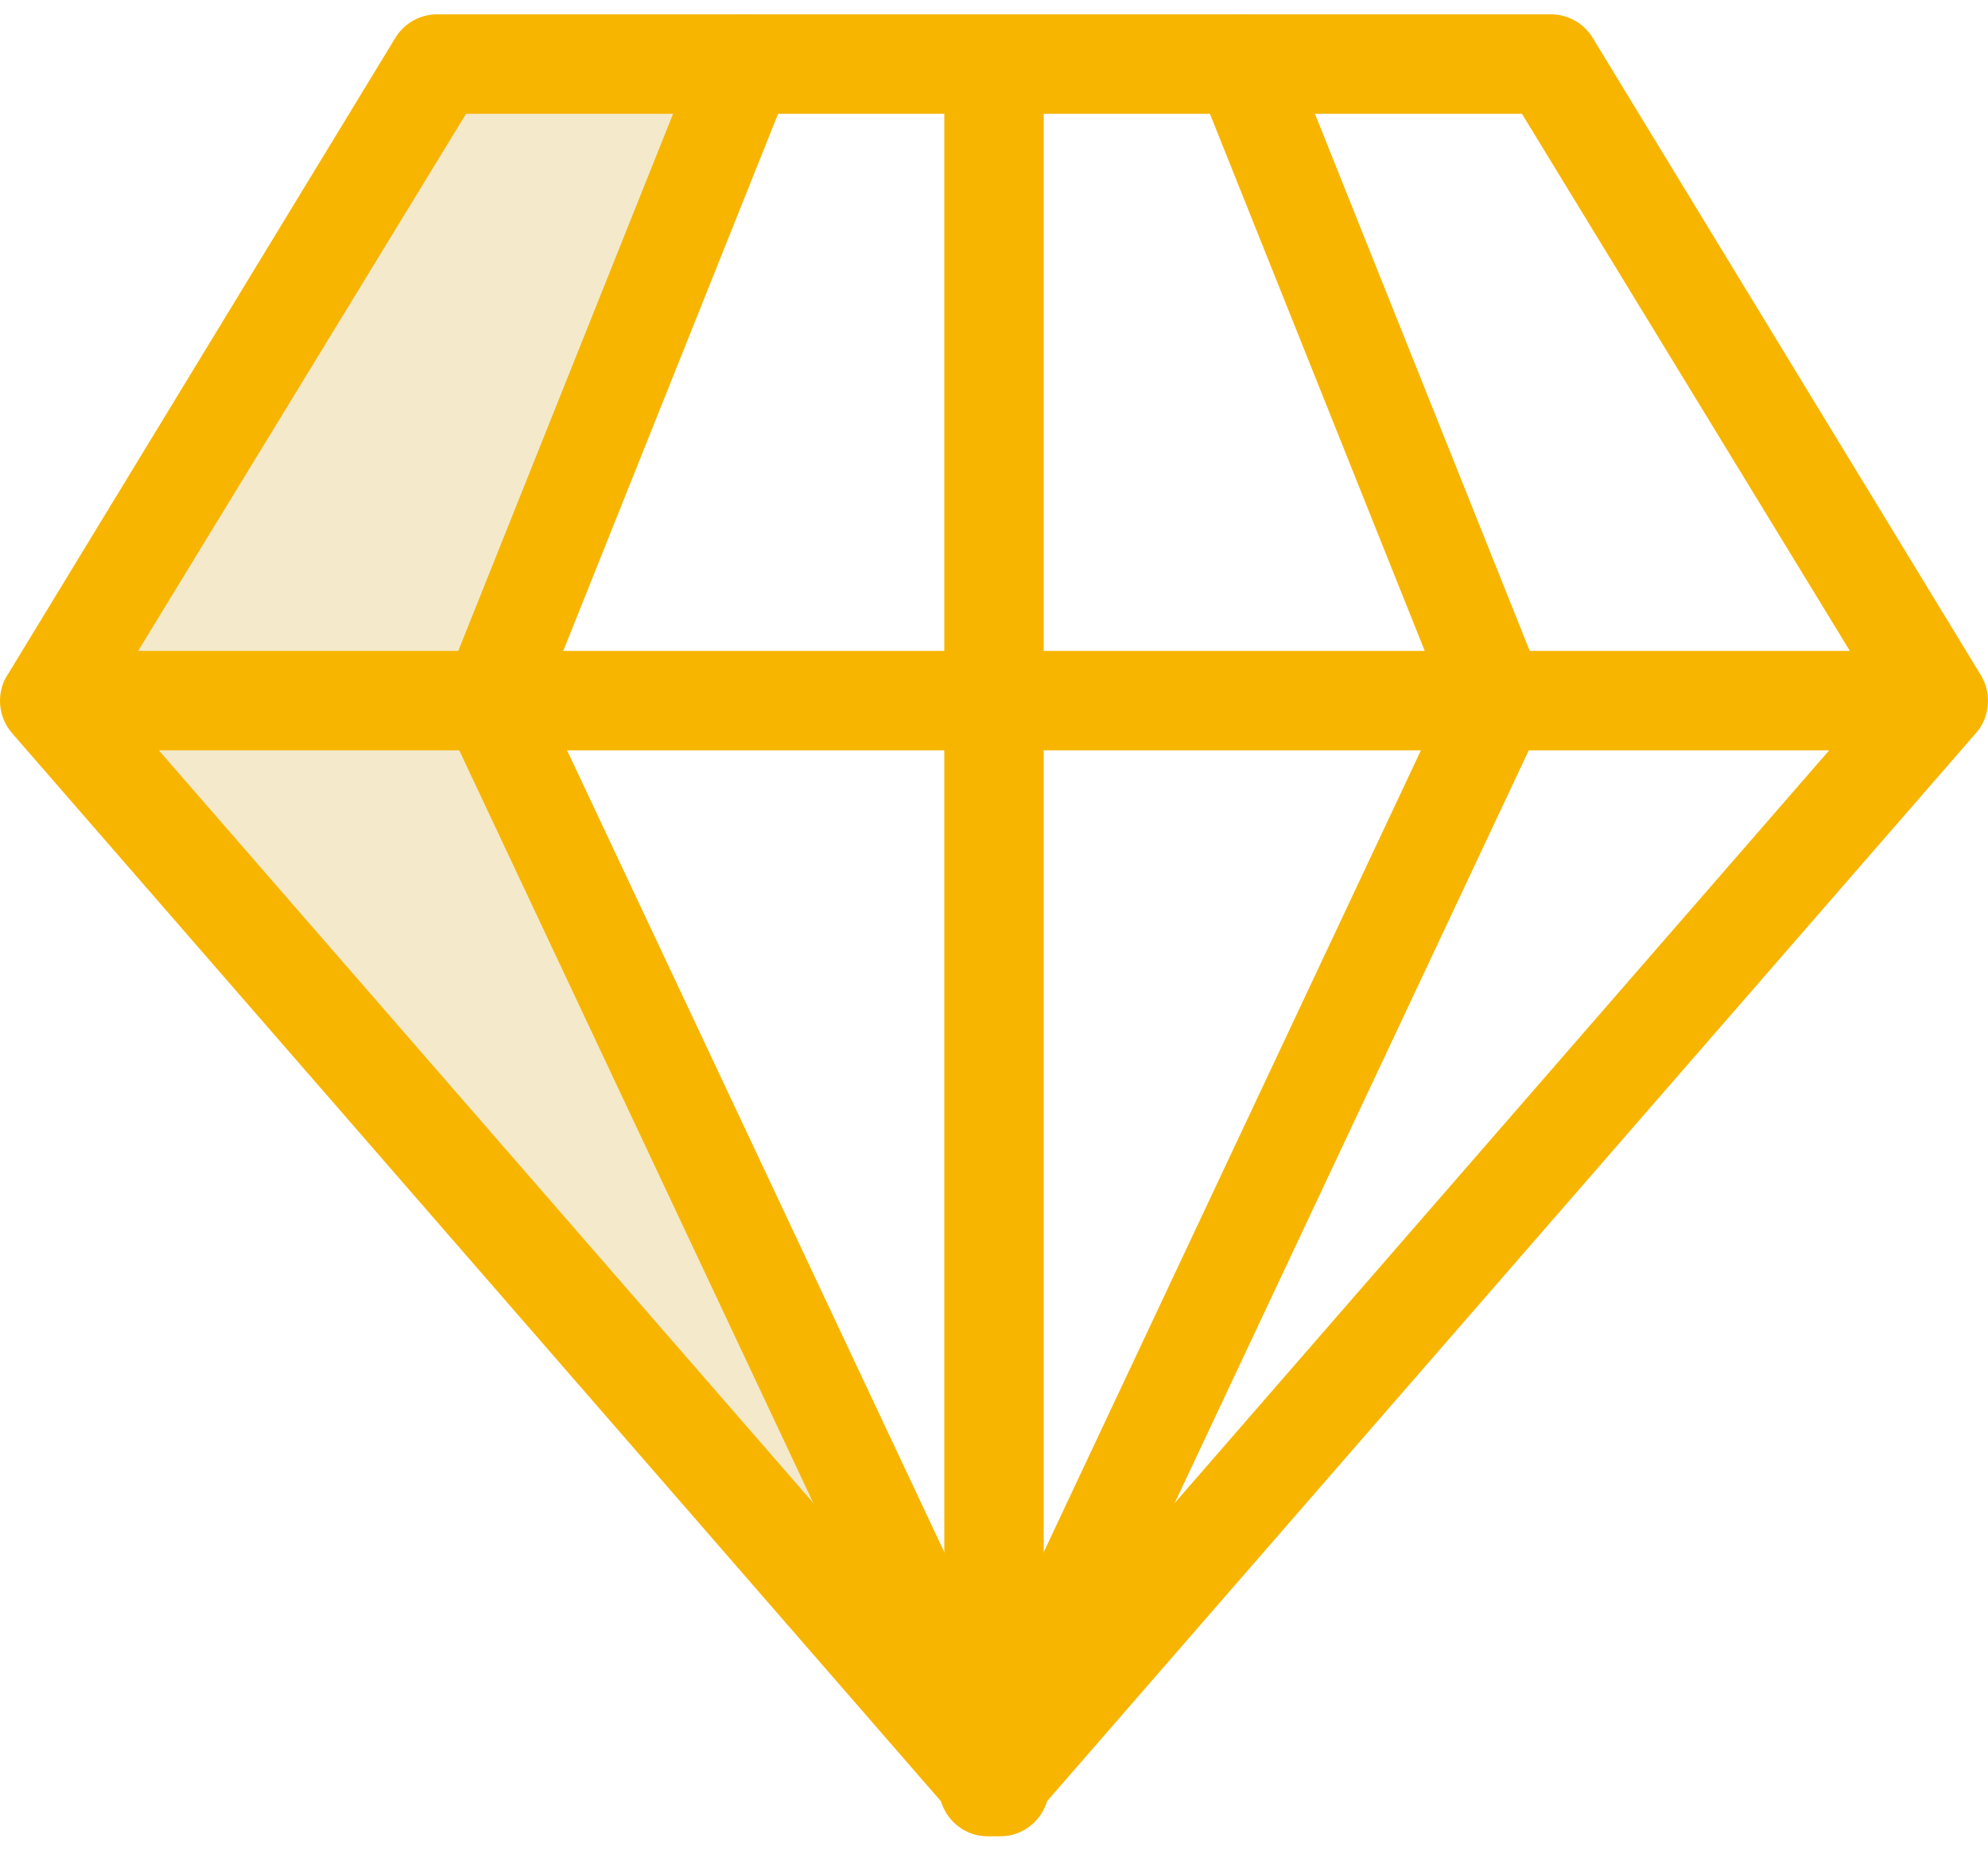
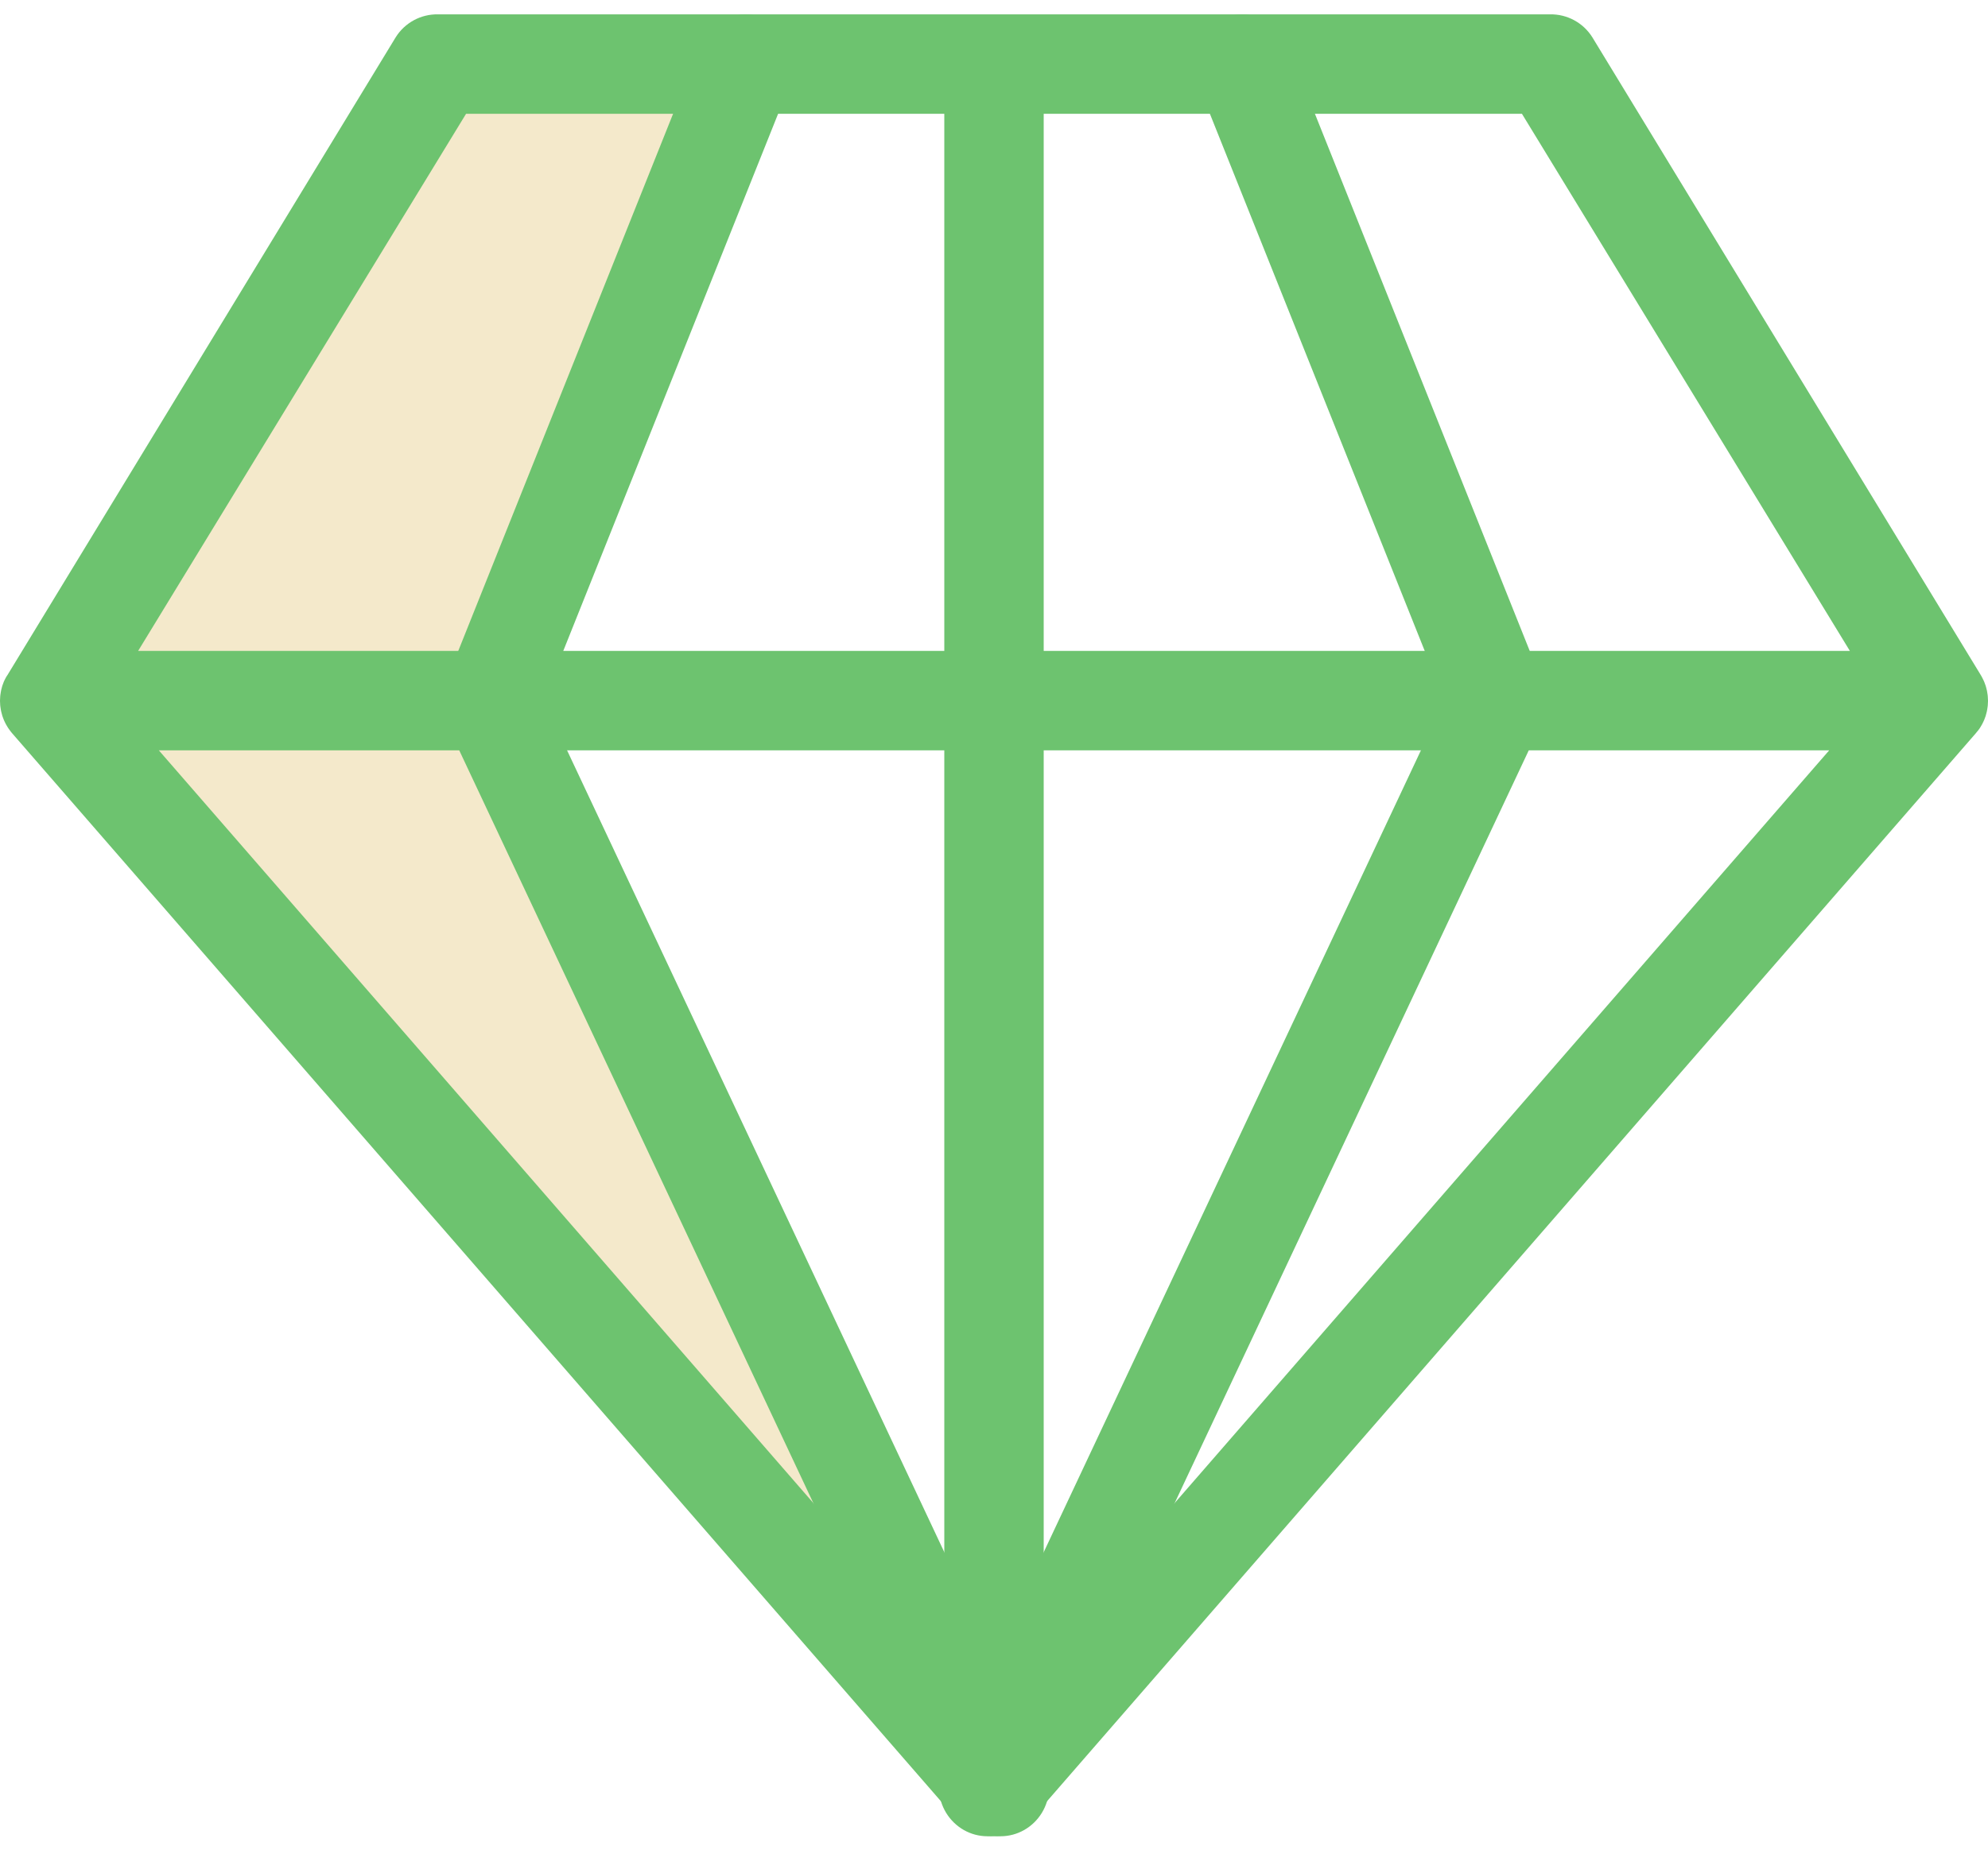
<svg xmlns="http://www.w3.org/2000/svg" width="72px" height="67px" viewBox="0 0 72 67" version="1.1">
  <g id="Oleez_home" stroke="none" stroke-width="1" fill="none" fill-rule="evenodd">
    <g id="icon_2" fill-rule="nonzero">
      <polygon id="Path" fill="#F4E9CB" points="17.213 26.52 36 65.52 2 26.52" />
      <polygon id="Path" fill="#F4E9CB" points="27 2.52 17.457 25.52 2 25.52 16.21 2.52" />
-       <path d="M36.241,66.52 C35.564,66.52 34.947,66.124 34.654,65.5 L16.174,26.207 C15.958,25.748 15.943,25.217 16.131,24.746 L25.37,1.639 C25.738,0.719 26.766,0.278 27.666,0.654 C28.566,1.03 28.997,2.081 28.629,3.001 L19.685,25.368 L37.827,63.94 C38.088,64.497 38.052,65.153 37.73,65.677 C37.408,66.2 36.846,66.519 36.241,66.52 Z" id="Path" fill="#F7B500" />
-       <path d="M35.758,66.52 C35.154,66.519 34.592,66.2 34.27,65.677 C33.948,65.153 33.912,64.497 34.174,63.94 L52.315,25.368 L43.371,3.001 C43.003,2.081 43.435,1.03 44.335,0.654 C45.234,0.278 46.262,0.719 46.63,1.639 L55.869,24.746 C56.058,25.217 56.042,25.748 55.826,26.207 L37.347,65.499 C37.053,66.123 36.436,66.52 35.758,66.52 L35.758,66.52 Z" id="Path" fill="#F7B500" />
-       <path d="M71.673,26.419 C71.686,26.401 71.697,26.385 71.71,26.367 C71.727,26.339 71.744,26.31 71.761,26.281 C71.771,26.264 71.782,26.246 71.792,26.227 C71.81,26.194 71.826,26.16 71.841,26.126 C71.849,26.108 71.858,26.09 71.865,26.072 C71.883,26.029 71.899,25.984 71.914,25.94 C71.92,25.919 71.925,25.898 71.931,25.876 C71.94,25.845 71.948,25.814 71.956,25.783 C71.961,25.761 71.965,25.739 71.969,25.716 C71.975,25.681 71.981,25.646 71.985,25.611 C71.987,25.593 71.99,25.574 71.992,25.557 C71.997,25.502 72,25.448 72,25.393 L72,25.388 C72,25.379 71.999,25.372 71.999,25.364 C71.999,25.318 71.996,25.272 71.992,25.227 C71.99,25.208 71.988,25.189 71.986,25.17 C71.981,25.134 71.976,25.099 71.969,25.063 C71.966,25.043 71.962,25.023 71.958,25.003 C71.95,24.966 71.94,24.93 71.93,24.894 C71.925,24.878 71.921,24.861 71.916,24.844 C71.901,24.796 71.883,24.749 71.864,24.702 C71.855,24.681 71.845,24.66 71.835,24.638 C71.823,24.611 71.809,24.584 71.795,24.557 C71.784,24.535 71.772,24.513 71.76,24.492 C71.752,24.479 71.745,24.465 71.737,24.452 L57.671,1.352 C57.341,0.823 56.756,0.507 56.133,0.52 L15.867,0.52 C15.244,0.507 14.66,0.823 14.33,1.352 L0.263,24.466 C0.255,24.479 0.248,24.484 0.24,24.498 C0.228,24.519 0.216,24.536 0.205,24.559 C0.191,24.586 0.177,24.611 0.165,24.638 C0.155,24.659 0.145,24.68 0.136,24.701 C0.117,24.748 0.1,24.795 0.084,24.842 C0.079,24.859 0.075,24.875 0.07,24.892 C0.06,24.928 0.05,24.964 0.042,25.001 C0.038,25.02 0.034,25.041 0.031,25.061 C0.024,25.097 0.019,25.133 0.014,25.168 C0.012,25.186 0.01,25.205 0.008,25.224 C0.004,25.27 0.002,25.316 0.001,25.362 C0.001,25.369 0,25.377 0,25.386 L0,25.391 C0,25.445 0.003,25.5 0.008,25.555 C0.01,25.572 0.013,25.59 0.015,25.608 C0.019,25.645 0.025,25.68 0.031,25.714 C0.035,25.737 0.039,25.759 0.044,25.78 C0.051,25.812 0.06,25.843 0.069,25.874 C0.075,25.896 0.08,25.917 0.086,25.938 C0.101,25.982 0.117,26.026 0.135,26.07 C0.142,26.088 0.151,26.106 0.159,26.124 C0.174,26.158 0.191,26.192 0.208,26.225 C0.218,26.243 0.229,26.261 0.239,26.279 C0.256,26.308 0.273,26.336 0.29,26.364 C0.302,26.383 0.314,26.4 0.327,26.417 C0.346,26.445 0.366,26.471 0.387,26.499 C0.4,26.514 0.412,26.53 0.425,26.545 C0.431,26.552 0.436,26.559 0.442,26.566 L34.642,65.9 C34.654,65.913 34.666,65.924 34.678,65.937 C34.703,65.964 34.728,65.991 34.755,66.016 C34.773,66.034 34.793,66.051 34.812,66.069 C34.839,66.092 34.866,66.115 34.895,66.138 C34.915,66.153 34.935,66.168 34.955,66.183 C34.985,66.204 35.017,66.225 35.049,66.244 C35.068,66.257 35.088,66.269 35.108,66.281 C35.144,66.301 35.18,66.32 35.216,66.337 C35.234,66.346 35.252,66.356 35.27,66.363 C35.311,66.381 35.352,66.397 35.395,66.412 C35.411,66.418 35.426,66.425 35.442,66.43 C35.487,66.445 35.534,66.457 35.581,66.468 C35.594,66.472 35.608,66.476 35.622,66.479 C35.672,66.49 35.722,66.497 35.772,66.503 C35.785,66.506 35.797,66.508 35.808,66.509 C35.935,66.523 36.063,66.523 36.19,66.509 C36.202,66.508 36.214,66.506 36.226,66.503 C36.276,66.497 36.326,66.49 36.375,66.479 C36.39,66.476 36.404,66.472 36.418,66.468 C36.464,66.457 36.51,66.445 36.556,66.43 C36.572,66.425 36.587,66.418 36.603,66.412 C36.645,66.397 36.687,66.381 36.728,66.363 C36.746,66.355 36.764,66.345 36.782,66.337 C36.818,66.319 36.855,66.301 36.89,66.281 C36.91,66.269 36.93,66.257 36.949,66.244 C36.981,66.225 37.012,66.204 37.043,66.183 C37.063,66.168 37.083,66.153 37.103,66.138 C37.131,66.115 37.159,66.092 37.185,66.069 C37.205,66.051 37.224,66.034 37.243,66.016 C37.27,65.99 37.295,65.964 37.32,65.937 C37.332,65.924 37.344,65.913 37.356,65.9 L71.556,26.566 C71.562,26.559 71.567,26.552 71.573,26.545 C71.586,26.53 71.598,26.514 71.61,26.499 C71.633,26.474 71.654,26.448 71.673,26.419 Z M34.2,59.905 L5.753,27.182 L34.2,27.182 L34.2,59.905 Z M37.8,27.182 L66.248,27.182 L37.8,59.905 L37.8,27.182 Z M66.997,23.579 L37.8,23.579 L37.8,4.123 L55.121,4.123 L66.997,23.579 Z M16.879,4.123 L34.2,4.123 L34.2,23.579 L5.003,23.579 L16.879,4.123 Z" id="Shape" fill="#F7B500" />
+       <path d="M36.241,66.52 C35.564,66.52 34.947,66.124 34.654,65.5 L16.174,26.207 C15.958,25.748 15.943,25.217 16.131,24.746 L25.37,1.639 C25.738,0.719 26.766,0.278 27.666,0.654 C28.566,1.03 28.997,2.081 28.629,3.001 L19.685,25.368 L37.827,63.94 C38.088,64.497 38.052,65.153 37.73,65.677 C37.408,66.2 36.846,66.519 36.241,66.52 Z" id="Path" fill="#6DC36F" />
+       <path d="M35.758,66.52 C35.154,66.519 34.592,66.2 34.27,65.677 C33.948,65.153 33.912,64.497 34.174,63.94 L52.315,25.368 L43.371,3.001 C43.003,2.081 43.435,1.03 44.335,0.654 C45.234,0.278 46.262,0.719 46.63,1.639 L55.869,24.746 C56.058,25.217 56.042,25.748 55.826,26.207 L37.347,65.499 C37.053,66.123 36.436,66.52 35.758,66.52 L35.758,66.52 Z" id="Path" fill="#6DC36F" />
+       <path d="M71.673,26.419 C71.686,26.401 71.697,26.385 71.71,26.367 C71.727,26.339 71.744,26.31 71.761,26.281 C71.771,26.264 71.782,26.246 71.792,26.227 C71.81,26.194 71.826,26.16 71.841,26.126 C71.849,26.108 71.858,26.09 71.865,26.072 C71.883,26.029 71.899,25.984 71.914,25.94 C71.92,25.919 71.925,25.898 71.931,25.876 C71.94,25.845 71.948,25.814 71.956,25.783 C71.961,25.761 71.965,25.739 71.969,25.716 C71.975,25.681 71.981,25.646 71.985,25.611 C71.987,25.593 71.99,25.574 71.992,25.557 C71.997,25.502 72,25.448 72,25.393 L72,25.388 C72,25.379 71.999,25.372 71.999,25.364 C71.999,25.318 71.996,25.272 71.992,25.227 C71.99,25.208 71.988,25.189 71.986,25.17 C71.981,25.134 71.976,25.099 71.969,25.063 C71.966,25.043 71.962,25.023 71.958,25.003 C71.95,24.966 71.94,24.93 71.93,24.894 C71.925,24.878 71.921,24.861 71.916,24.844 C71.901,24.796 71.883,24.749 71.864,24.702 C71.855,24.681 71.845,24.66 71.835,24.638 C71.823,24.611 71.809,24.584 71.795,24.557 C71.784,24.535 71.772,24.513 71.76,24.492 C71.752,24.479 71.745,24.465 71.737,24.452 L57.671,1.352 C57.341,0.823 56.756,0.507 56.133,0.52 L15.867,0.52 C15.244,0.507 14.66,0.823 14.33,1.352 L0.263,24.466 C0.255,24.479 0.248,24.484 0.24,24.498 C0.228,24.519 0.216,24.536 0.205,24.559 C0.191,24.586 0.177,24.611 0.165,24.638 C0.155,24.659 0.145,24.68 0.136,24.701 C0.117,24.748 0.1,24.795 0.084,24.842 C0.079,24.859 0.075,24.875 0.07,24.892 C0.06,24.928 0.05,24.964 0.042,25.001 C0.038,25.02 0.034,25.041 0.031,25.061 C0.024,25.097 0.019,25.133 0.014,25.168 C0.012,25.186 0.01,25.205 0.008,25.224 C0.004,25.27 0.002,25.316 0.001,25.362 C0.001,25.369 0,25.377 0,25.386 L0,25.391 C0,25.445 0.003,25.5 0.008,25.555 C0.01,25.572 0.013,25.59 0.015,25.608 C0.019,25.645 0.025,25.68 0.031,25.714 C0.035,25.737 0.039,25.759 0.044,25.78 C0.051,25.812 0.06,25.843 0.069,25.874 C0.075,25.896 0.08,25.917 0.086,25.938 C0.101,25.982 0.117,26.026 0.135,26.07 C0.142,26.088 0.151,26.106 0.159,26.124 C0.174,26.158 0.191,26.192 0.208,26.225 C0.218,26.243 0.229,26.261 0.239,26.279 C0.256,26.308 0.273,26.336 0.29,26.364 C0.302,26.383 0.314,26.4 0.327,26.417 C0.346,26.445 0.366,26.471 0.387,26.499 C0.4,26.514 0.412,26.53 0.425,26.545 C0.431,26.552 0.436,26.559 0.442,26.566 L34.642,65.9 C34.654,65.913 34.666,65.924 34.678,65.937 C34.703,65.964 34.728,65.991 34.755,66.016 C34.773,66.034 34.793,66.051 34.812,66.069 C34.839,66.092 34.866,66.115 34.895,66.138 C34.915,66.153 34.935,66.168 34.955,66.183 C34.985,66.204 35.017,66.225 35.049,66.244 C35.068,66.257 35.088,66.269 35.108,66.281 C35.144,66.301 35.18,66.32 35.216,66.337 C35.234,66.346 35.252,66.356 35.27,66.363 C35.311,66.381 35.352,66.397 35.395,66.412 C35.411,66.418 35.426,66.425 35.442,66.43 C35.487,66.445 35.534,66.457 35.581,66.468 C35.594,66.472 35.608,66.476 35.622,66.479 C35.672,66.49 35.722,66.497 35.772,66.503 C35.785,66.506 35.797,66.508 35.808,66.509 C35.935,66.523 36.063,66.523 36.19,66.509 C36.202,66.508 36.214,66.506 36.226,66.503 C36.276,66.497 36.326,66.49 36.375,66.479 C36.39,66.476 36.404,66.472 36.418,66.468 C36.464,66.457 36.51,66.445 36.556,66.43 C36.572,66.425 36.587,66.418 36.603,66.412 C36.645,66.397 36.687,66.381 36.728,66.363 C36.746,66.355 36.764,66.345 36.782,66.337 C36.818,66.319 36.855,66.301 36.89,66.281 C36.91,66.269 36.93,66.257 36.949,66.244 C36.981,66.225 37.012,66.204 37.043,66.183 C37.063,66.168 37.083,66.153 37.103,66.138 C37.131,66.115 37.159,66.092 37.185,66.069 C37.205,66.051 37.224,66.034 37.243,66.016 C37.27,65.99 37.295,65.964 37.32,65.937 C37.332,65.924 37.344,65.913 37.356,65.9 L71.556,26.566 C71.562,26.559 71.567,26.552 71.573,26.545 C71.586,26.53 71.598,26.514 71.61,26.499 C71.633,26.474 71.654,26.448 71.673,26.419 Z M34.2,59.905 L5.753,27.182 L34.2,27.182 L34.2,59.905 Z M37.8,27.182 L66.248,27.182 L37.8,59.905 L37.8,27.182 Z M66.997,23.579 L37.8,23.579 L37.8,4.123 L55.121,4.123 L66.997,23.579 Z M16.879,4.123 L34.2,4.123 L34.2,23.579 L5.003,23.579 L16.879,4.123 Z" id="Shape" fill="#6DC36F" />
    </g>
  </g>
</svg>
